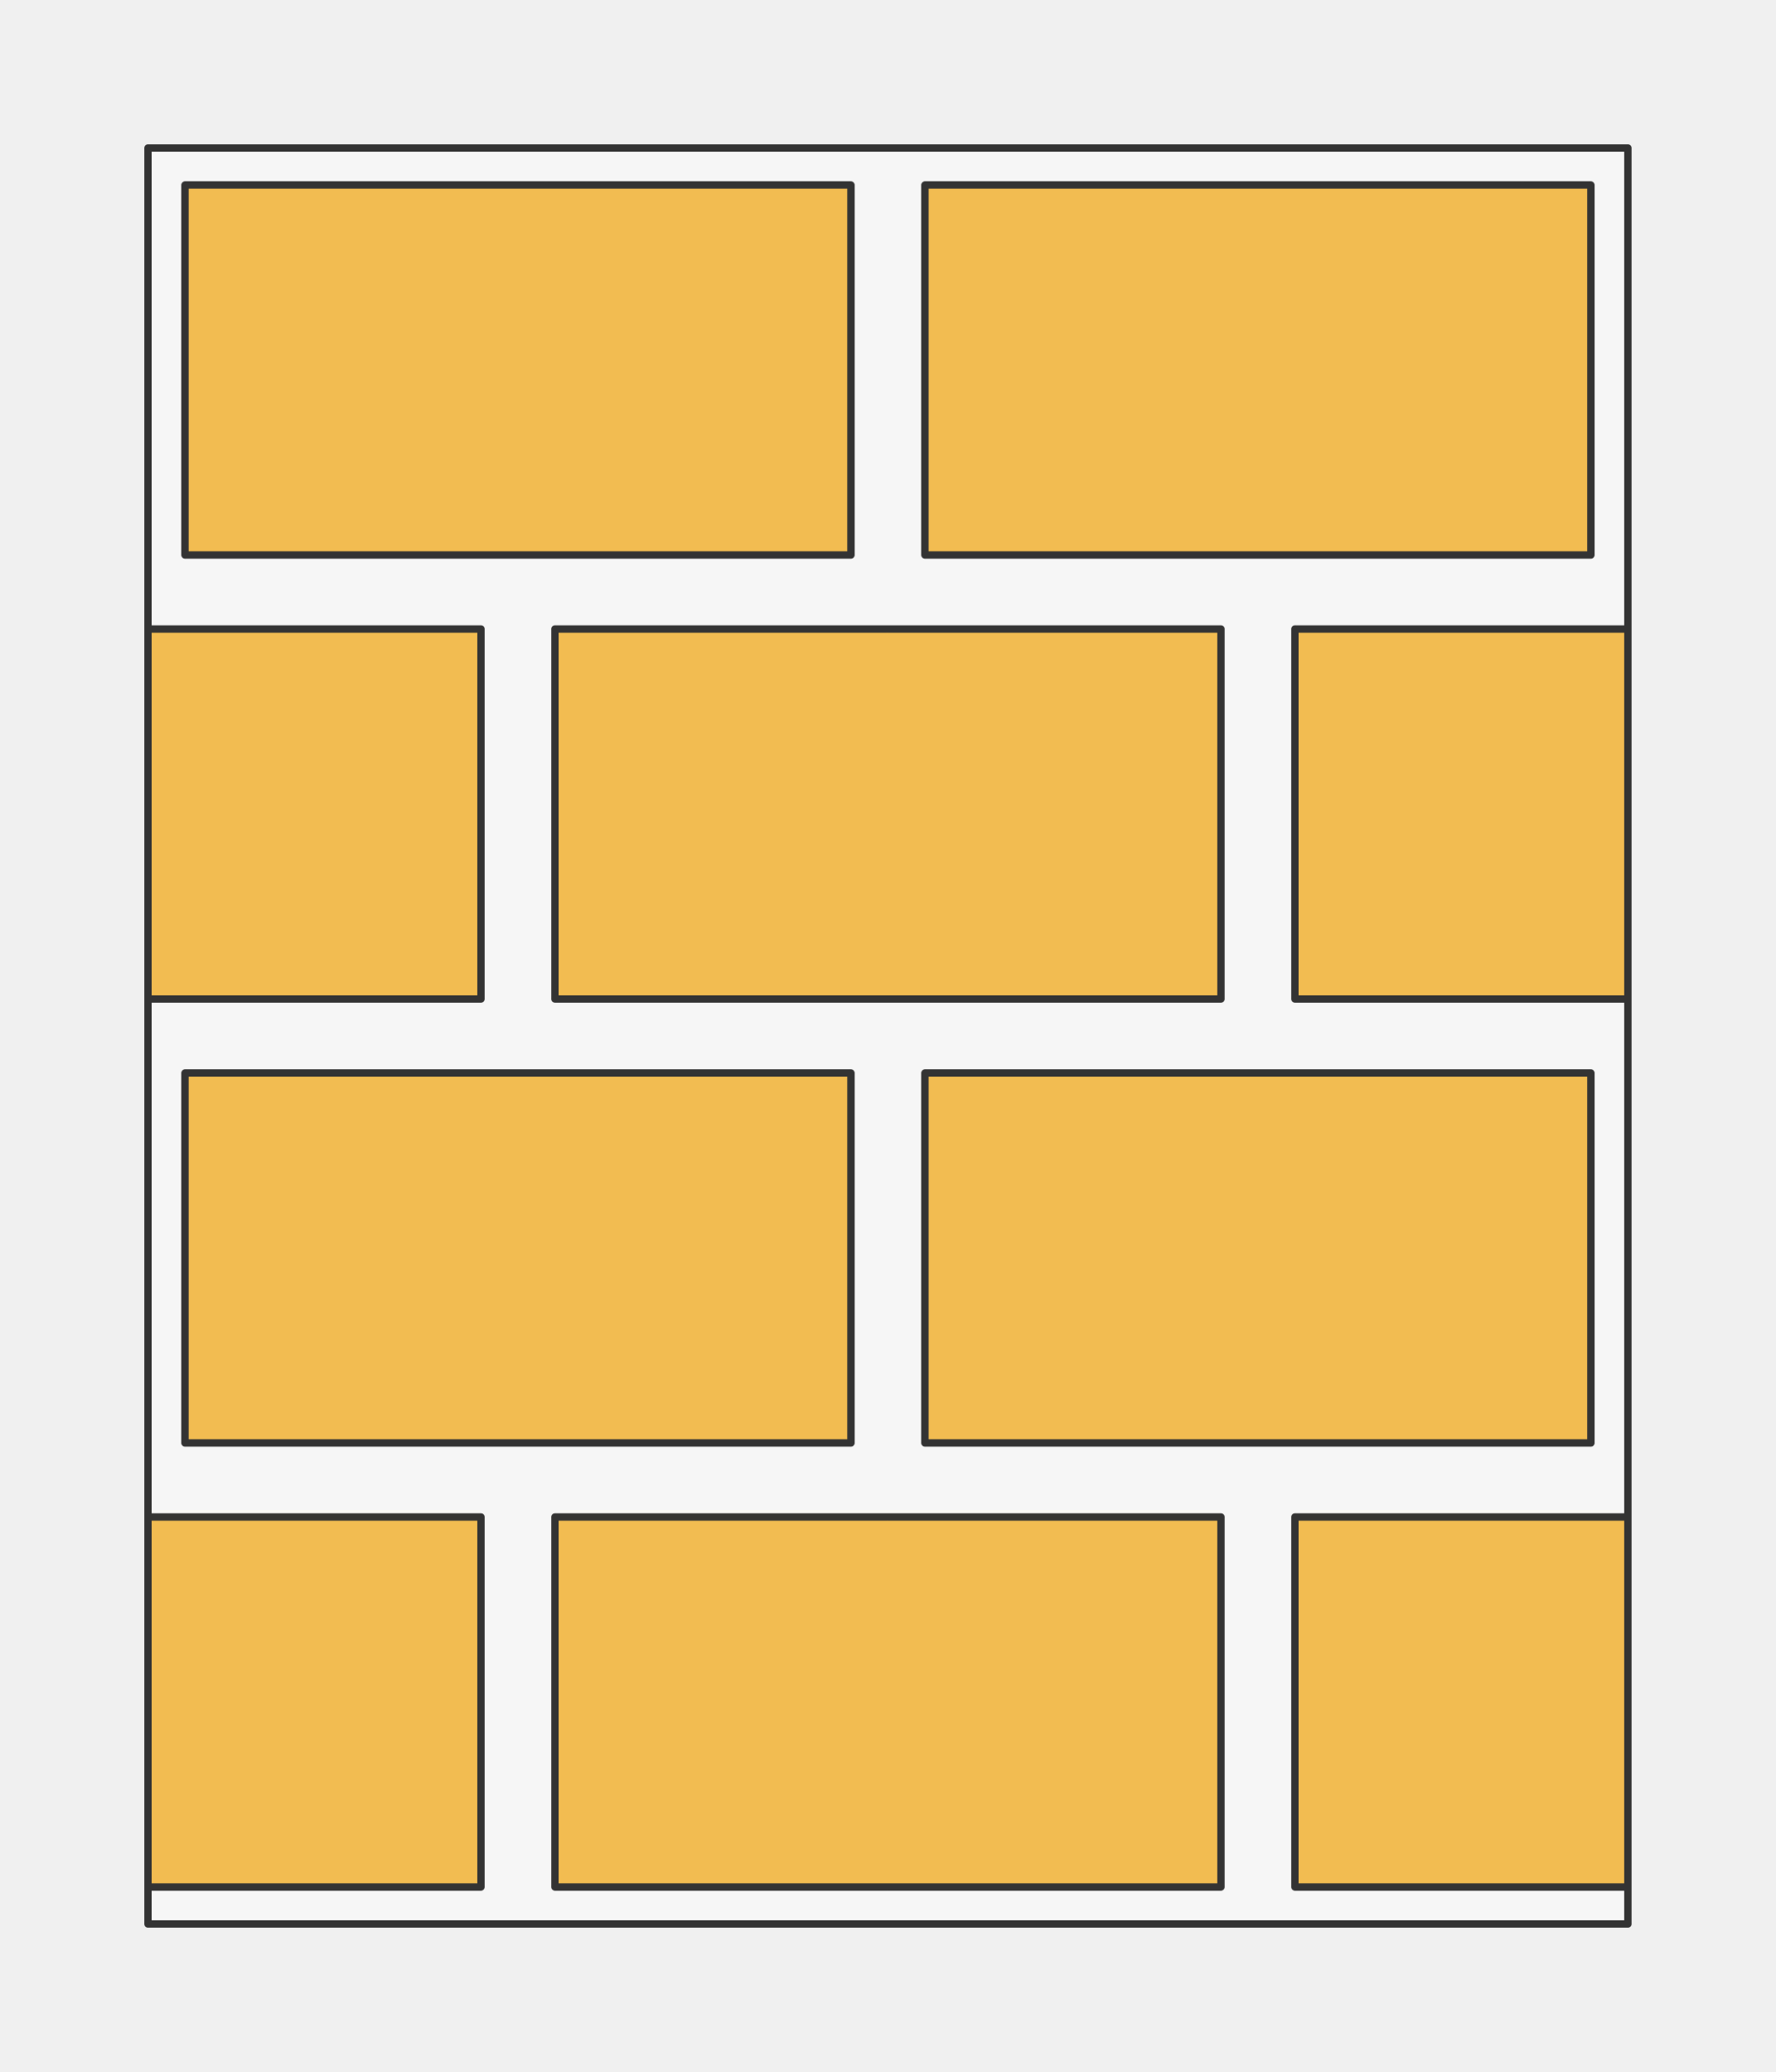
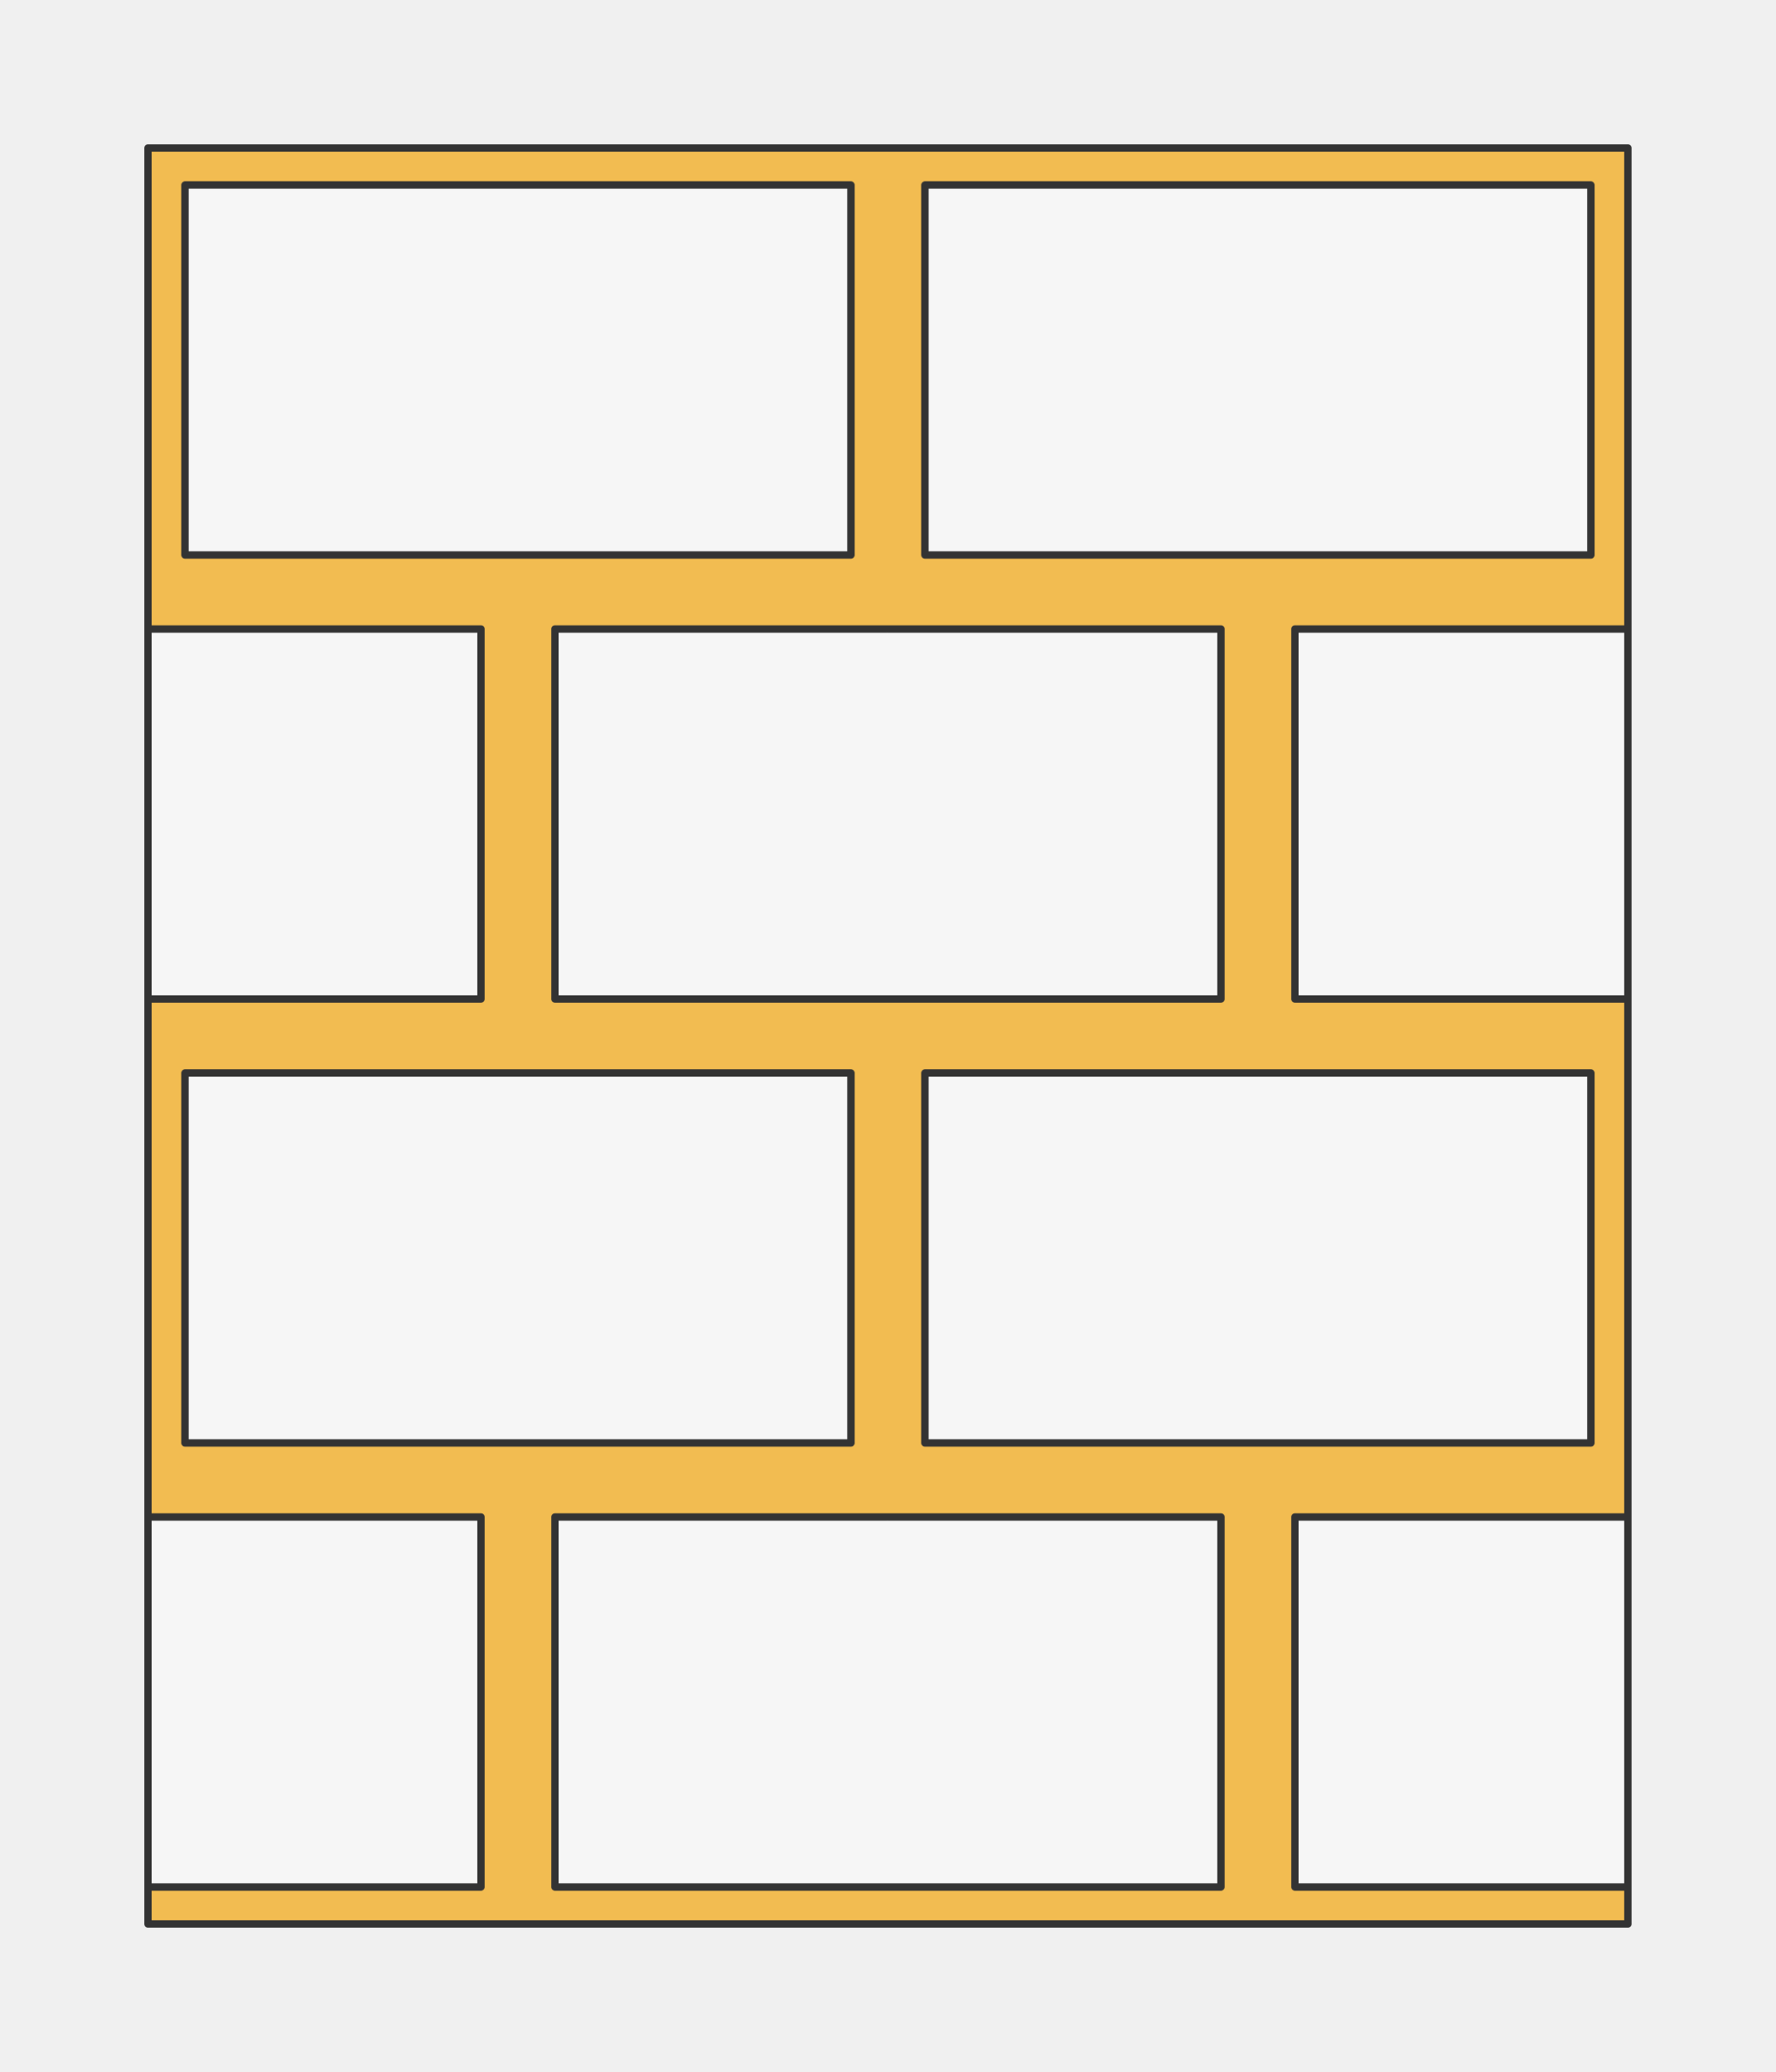
<svg xmlns="http://www.w3.org/2000/svg" preserveAspectRatio="xMidYMin slice" viewBox="-10 -10 120 140">
  <defs>
    <mask id="a">
      <path fill="#fff" fill-rule="evenodd" d="M0 0h100v120H0z" clip-rule="evenodd" />
    </mask>
  </defs>
  <g mask="url(#a)">
    <path fill="#f0f0f0" fill-rule="evenodd" d="M0 0h100v120H0z" />
    <defs>
      <pattern id="f" width="50" height="60" x="0" y="0" patternUnits="userSpaceOnUse">
        <path fill="none" stroke="#333" stroke-linecap="round" stroke-linejoin="round" stroke-width=".5" d="M2.5 2.5v25h45v-25zM0 32.5h22.5v25H0m50-25H27.5v25H50" />
      </pattern>
      <pattern id="b" width="50" height="60" x="0" y="0" patternUnits="userSpaceOnUse">
        <path d="M-1-1h52v62H-1z" shape-rendering="crispEdges" />
        <path fill="#fff" d="M2.5 2.5v25h45v-25zm-3.5 30h23.5v25H-1zm52 0H27.5v25H51z" />
      </pattern>
      <pattern id="d" width="50" height="60" x="0" y="0" patternUnits="userSpaceOnUse">
        <path fill="#fff" d="M-1-1h52v62H-1z" shape-rendering="crispEdges" />
        <path d="M2.5 2.5v25h45v-25zm-3.5 30h23.5v25H-1zm52 0H27.5v25H51z" />
      </pattern>
    </defs>
    <mask id="c">
      <path fill="url(#b)" d="M-500-500H600V600H-500z" />
    </mask>
    <g mask="url(#c)">
-       <path fill="#f2bc51" d="M-1000-1000h2000v2000h-2000z" />
+       <path fill="#f6f6f6" d="M-1000-1000h2000v2000h-2000z" />
    </g>
    <mask id="e">
      <path fill="url(#d)" d="M-500-500H600V600H-500z" />
    </mask>
    <g mask="url(#e)">
-       <path fill="#f6f6f6" d="M-1000-1000h2000v2000h-2000z" />
+       <path fill="#f2bc51" d="M-1000-1000h2000v2000h-2000z" />
    </g>
    <path fill="url(#f)" d="M-500-500H600V600H-500z" />
  </g>
  <path fill="none" stroke="#333" stroke-linecap="round" stroke-linejoin="round" stroke-width=".5" d="M0 0h100v120H0z" />
</svg>
